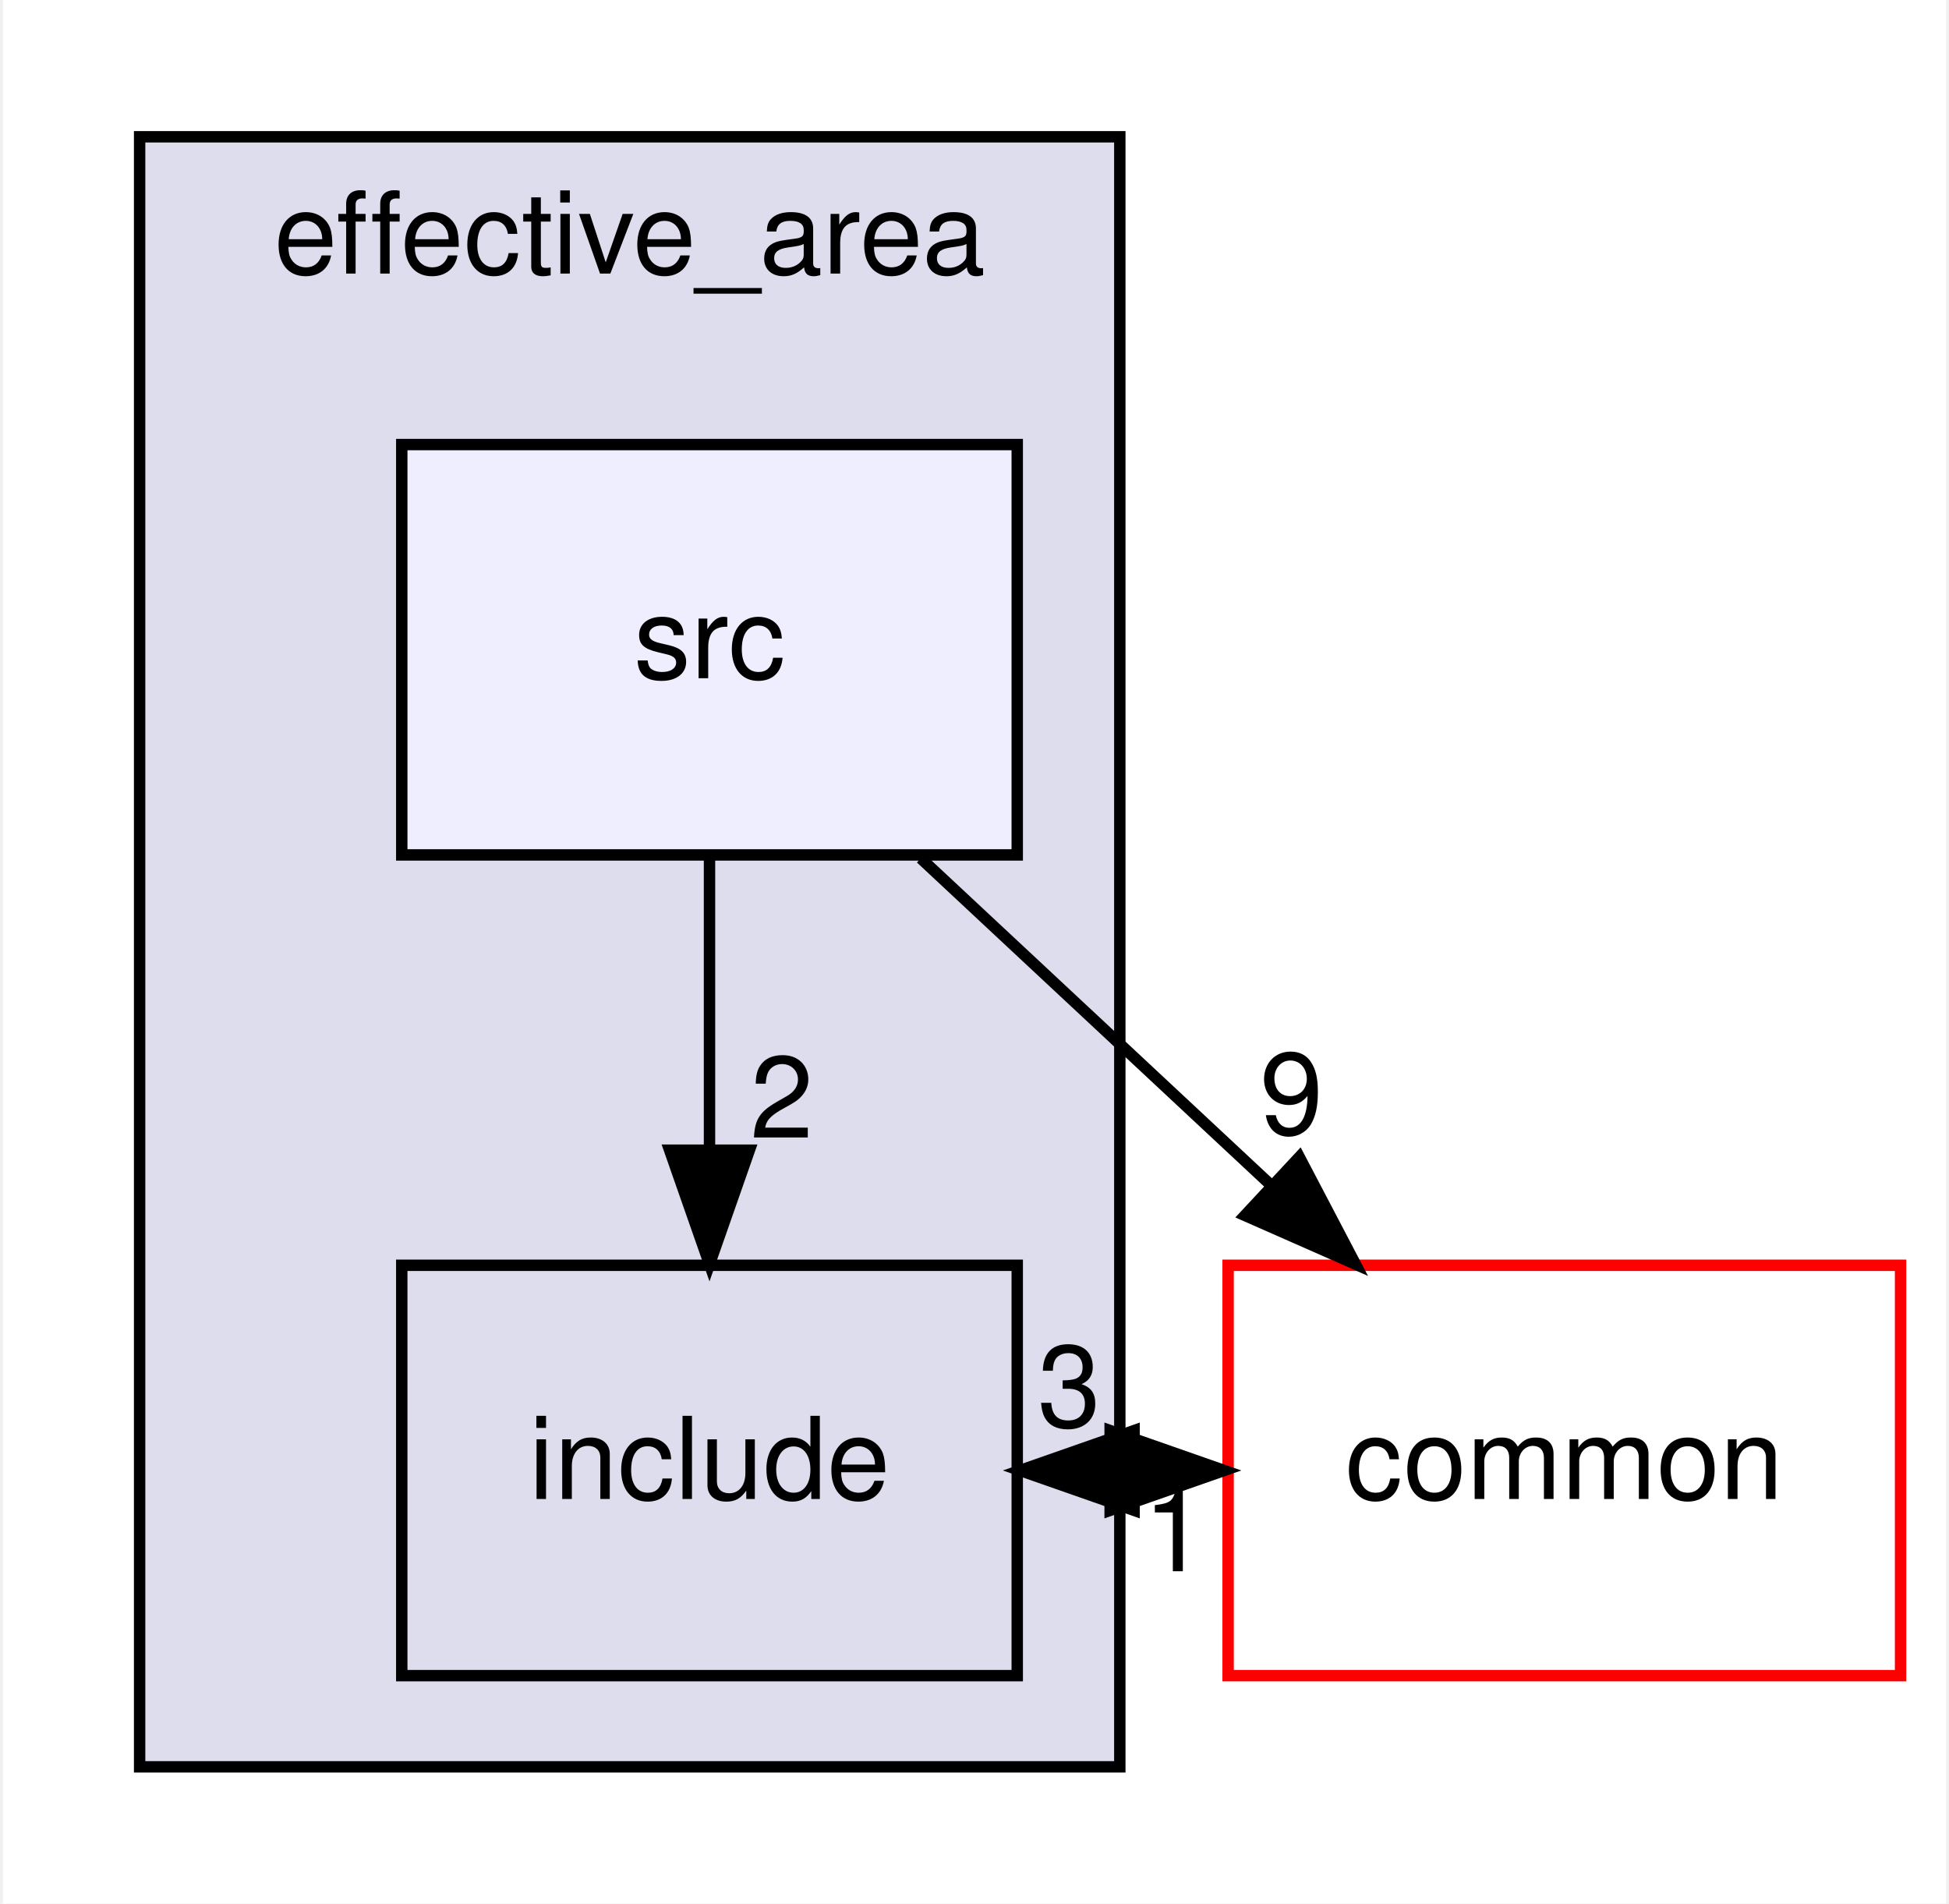
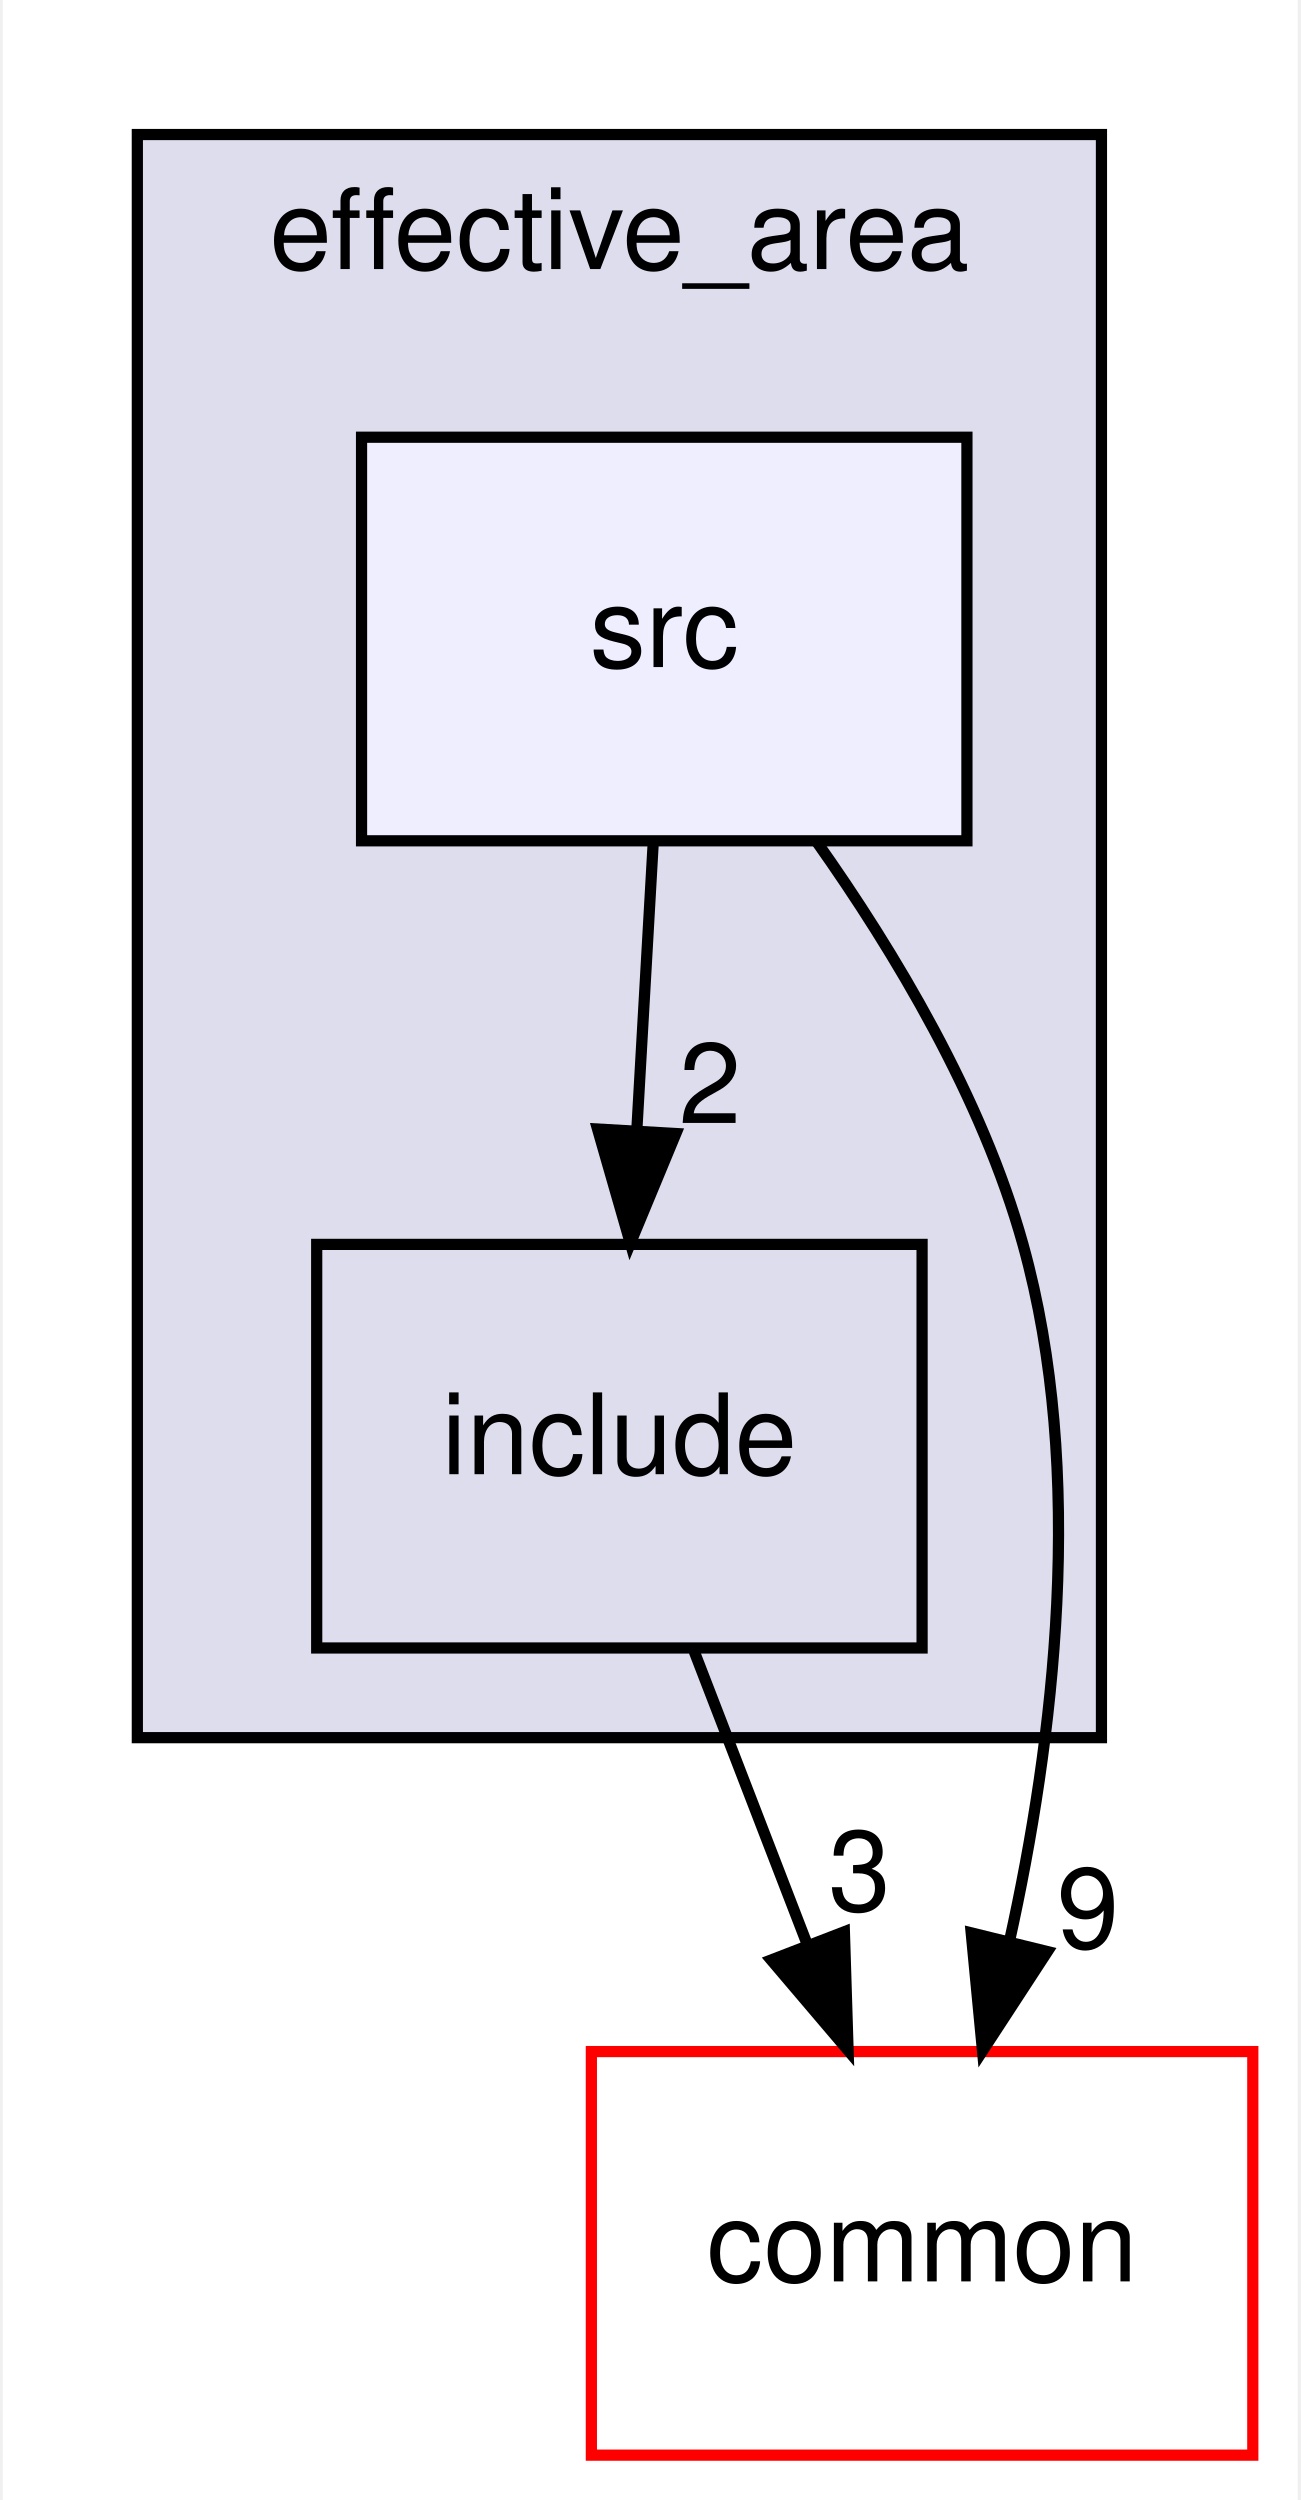
- <svg xmlns="http://www.w3.org/2000/svg" xmlns:xlink="http://www.w3.org/1999/xlink" width="171pt" height="167pt" viewBox="0.00 0.00 170.50 167.00">
-   <g id="graph0" class="graph" transform="scale(1 1) rotate(0) translate(4 163)">
-     <polygon fill="white" stroke="transparent" points="-4,4 -4,-163 166.5,-163 166.5,4 -4,4" />
+ <svg xmlns="http://www.w3.org/2000/svg" xmlns:xlink="http://www.w3.org/1999/xlink" width="116pt" height="223pt" viewBox="0.00 0.00 115.50 223.00">
+   <g id="graph0" class="graph" transform="scale(1 1) rotate(0) translate(4 219)">
+     <polygon fill="white" stroke="transparent" points="-4,4 -4,-219 111.5,-219 111.5,4 -4,4" />
    <g id="clust1" class="cluster">
      <g id="a_clust1">
        <a xlink:href="dir_0508a806709bbb036eb481438c5edd07.html" target="_top" xlink:title="effective_area">
-           <polygon fill="#ddddee" stroke="black" points="8,-8 8,-151 94,-151 94,-8 8,-8" />
-           <text text-anchor="middle" x="51" y="-139" font-family="Helvetica,sans-Serif" font-size="10.00">effective_area</text>
+           <polygon fill="#ddddee" stroke="black" points="8,-64 8,-207 94,-207 94,-64 8,-64" />
+           <text text-anchor="middle" x="51" y="-195" font-family="Helvetica,sans-Serif" font-size="10.00">effective_area</text>
        </a>
      </g>
    </g>
    <g id="node1" class="node">
      <g id="a_node1">
        <a xlink:href="dir_067620130b80b08c0f6387663e9785ff.html" target="_top" xlink:title="include">
-           <polygon fill="none" stroke="black" points="85,-52 31,-52 31,-16 85,-16 85,-52" />
-           <text text-anchor="middle" x="58" y="-31.5" font-family="Helvetica,sans-Serif" font-size="10.00">include</text>
+           <polygon fill="none" stroke="black" points="78,-108 24,-108 24,-72 78,-72 78,-108" />
+           <text text-anchor="middle" x="51" y="-87.5" font-family="Helvetica,sans-Serif" font-size="10.00">include</text>
        </a>
      </g>
    </g>
    <g id="node3" class="node">
      <g id="a_node3">
        <a xlink:href="dir_bdd9a5d540de89e9fe90efdfc6973a4f.html" target="_top" xlink:title="common">
-           <polygon fill="white" stroke="red" points="162.5,-52 103.5,-52 103.5,-16 162.5,-16 162.5,-52" />
-           <text text-anchor="middle" x="133" y="-31.5" font-family="Helvetica,sans-Serif" font-size="10.00">common</text>
+           <polygon fill="white" stroke="red" points="107.5,-36 48.5,-36 48.5,0 107.5,0 107.5,-36" />
+           <text text-anchor="middle" x="78" y="-15.5" font-family="Helvetica,sans-Serif" font-size="10.00">common</text>
        </a>
      </g>
    </g>
    <g id="edge3" class="edge">
-       <path fill="none" stroke="black" d="M85.25,-34C87.86,-34 90.47,-34 93.08,-34" />
-       <polygon fill="black" stroke="black" points="93.15,-37.5 103.15,-34 93.15,-30.5 93.15,-37.5" />
+       <path fill="none" stroke="black" d="M57.67,-71.7C60.71,-63.81 64.38,-54.3 67.76,-45.55" />
+       <polygon fill="black" stroke="black" points="71.07,-46.69 71.4,-36.1 64.54,-44.17 71.07,-46.69" />
      <g id="a_edge3-headlabel">
        <a xlink:href="dir_000011_000000.html" target="_top" xlink:title="3">
-           <text text-anchor="middle" x="89.56" y="-37.84" font-family="Helvetica,sans-Serif" font-size="10.00">3</text>
+           <text text-anchor="middle" x="72.42" y="-48.57" font-family="Helvetica,sans-Serif" font-size="10.00">3</text>
        </a>
      </g>
    </g>
    <g id="node2" class="node">
      <g id="a_node2">
        <a xlink:href="dir_d37c0932b77460c292883242d0a02c13.html" target="_top" xlink:title="src">
-           <polygon fill="#eeeeff" stroke="black" points="85,-124 31,-124 31,-88 85,-88 85,-124" />
-           <text text-anchor="middle" x="58" y="-103.5" font-family="Helvetica,sans-Serif" font-size="10.00">src</text>
+           <polygon fill="#eeeeff" stroke="black" points="82,-180 28,-180 28,-144 82,-144 82,-180" />
+           <text text-anchor="middle" x="55" y="-159.5" font-family="Helvetica,sans-Serif" font-size="10.00">src</text>
        </a>
      </g>
    </g>
    <g id="edge1" class="edge">
-       <path fill="none" stroke="black" d="M58,-87.7C58,-79.98 58,-70.71 58,-62.11" />
-       <polygon fill="black" stroke="black" points="61.5,-62.1 58,-52.1 54.5,-62.1 61.5,-62.1" />
+       <path fill="none" stroke="black" d="M54.01,-143.7C53.57,-135.98 53.04,-126.71 52.55,-118.11" />
+       <polygon fill="black" stroke="black" points="56.04,-117.89 51.98,-108.1 49.05,-118.29 56.04,-117.89" />
      <g id="a_edge1-headlabel">
        <a xlink:href="dir_000010_000011.html" target="_top" xlink:title="2">
-           <text text-anchor="middle" x="64.34" y="-63.2" font-family="Helvetica,sans-Serif" font-size="10.00">2</text>
+           <text text-anchor="middle" x="59.08" y="-118.82" font-family="Helvetica,sans-Serif" font-size="10.00">2</text>
        </a>
      </g>
    </g>
    <g id="edge2" class="edge">
-       <path fill="none" stroke="black" d="M76.54,-87.7C85.8,-79.05 97.16,-68.45 107.26,-59.03" />
-       <polygon fill="black" stroke="black" points="109.75,-61.49 114.67,-52.1 104.98,-56.37 109.75,-61.49" />
+       <path fill="none" stroke="black" d="M68.56,-143.97C75.56,-134.09 83.37,-121.05 87,-108 92.68,-87.61 89.76,-63.72 85.79,-45.82" />
+       <polygon fill="black" stroke="black" points="89.18,-44.92 83.39,-36.05 82.38,-46.59 89.18,-44.92" />
      <g id="a_edge2-headlabel">
        <a xlink:href="dir_000010_000000.html" target="_top" xlink:title="9">
-           <text text-anchor="middle" x="109.06" y="-63.51" font-family="Helvetica,sans-Serif" font-size="10.00">9</text>
-         </a>
-       </g>
-     </g>
-     <g id="edge4" class="edge">
-       <path fill="none" stroke="black" d="M103.15,-34C100.54,-34 97.93,-34 95.32,-34" />
-       <polygon fill="black" stroke="black" points="95.25,-30.5 85.25,-34 95.25,-37.5 95.25,-30.5" />
-       <g id="a_edge4-headlabel">
-         <a xlink:href="dir_000000_000011.html" target="_top" xlink:title="1">
-           <text text-anchor="middle" x="98.84" y="-25.16" font-family="Helvetica,sans-Serif" font-size="10.00">1</text>
+           <text text-anchor="middle" x="92.79" y="-45.24" font-family="Helvetica,sans-Serif" font-size="10.00">9</text>
        </a>
      </g>
    </g>
  </g>
</svg>
